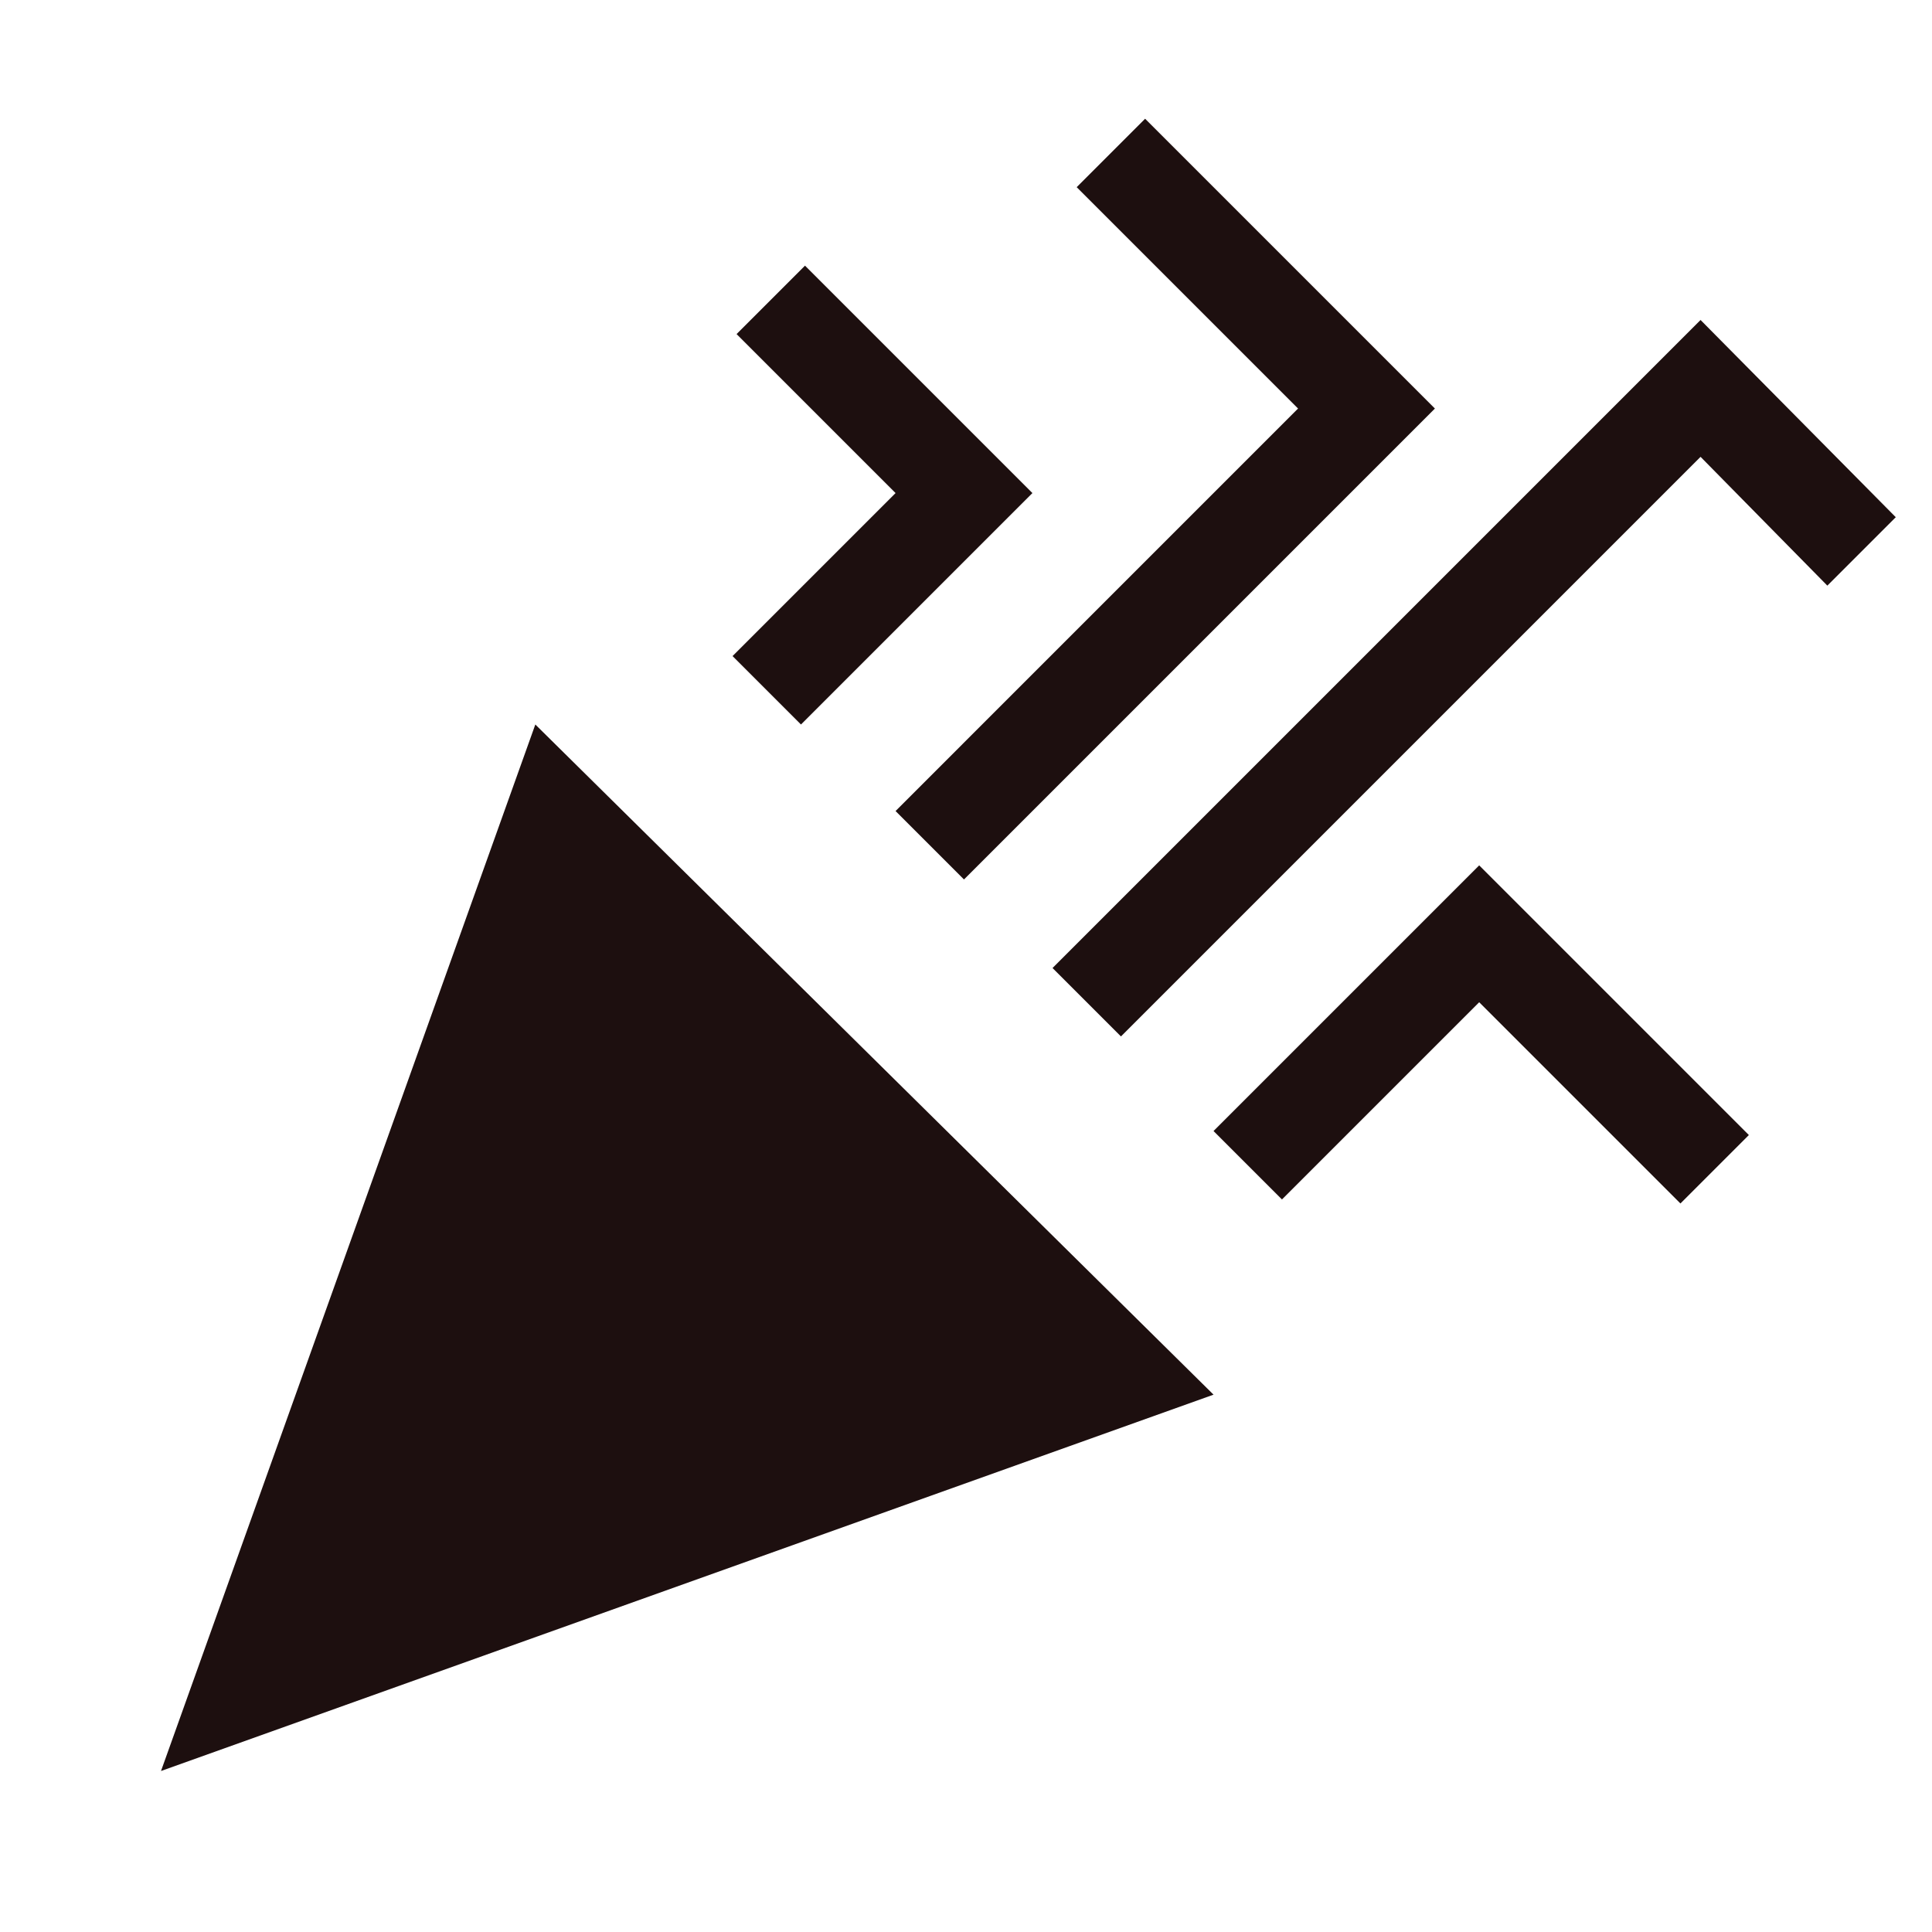
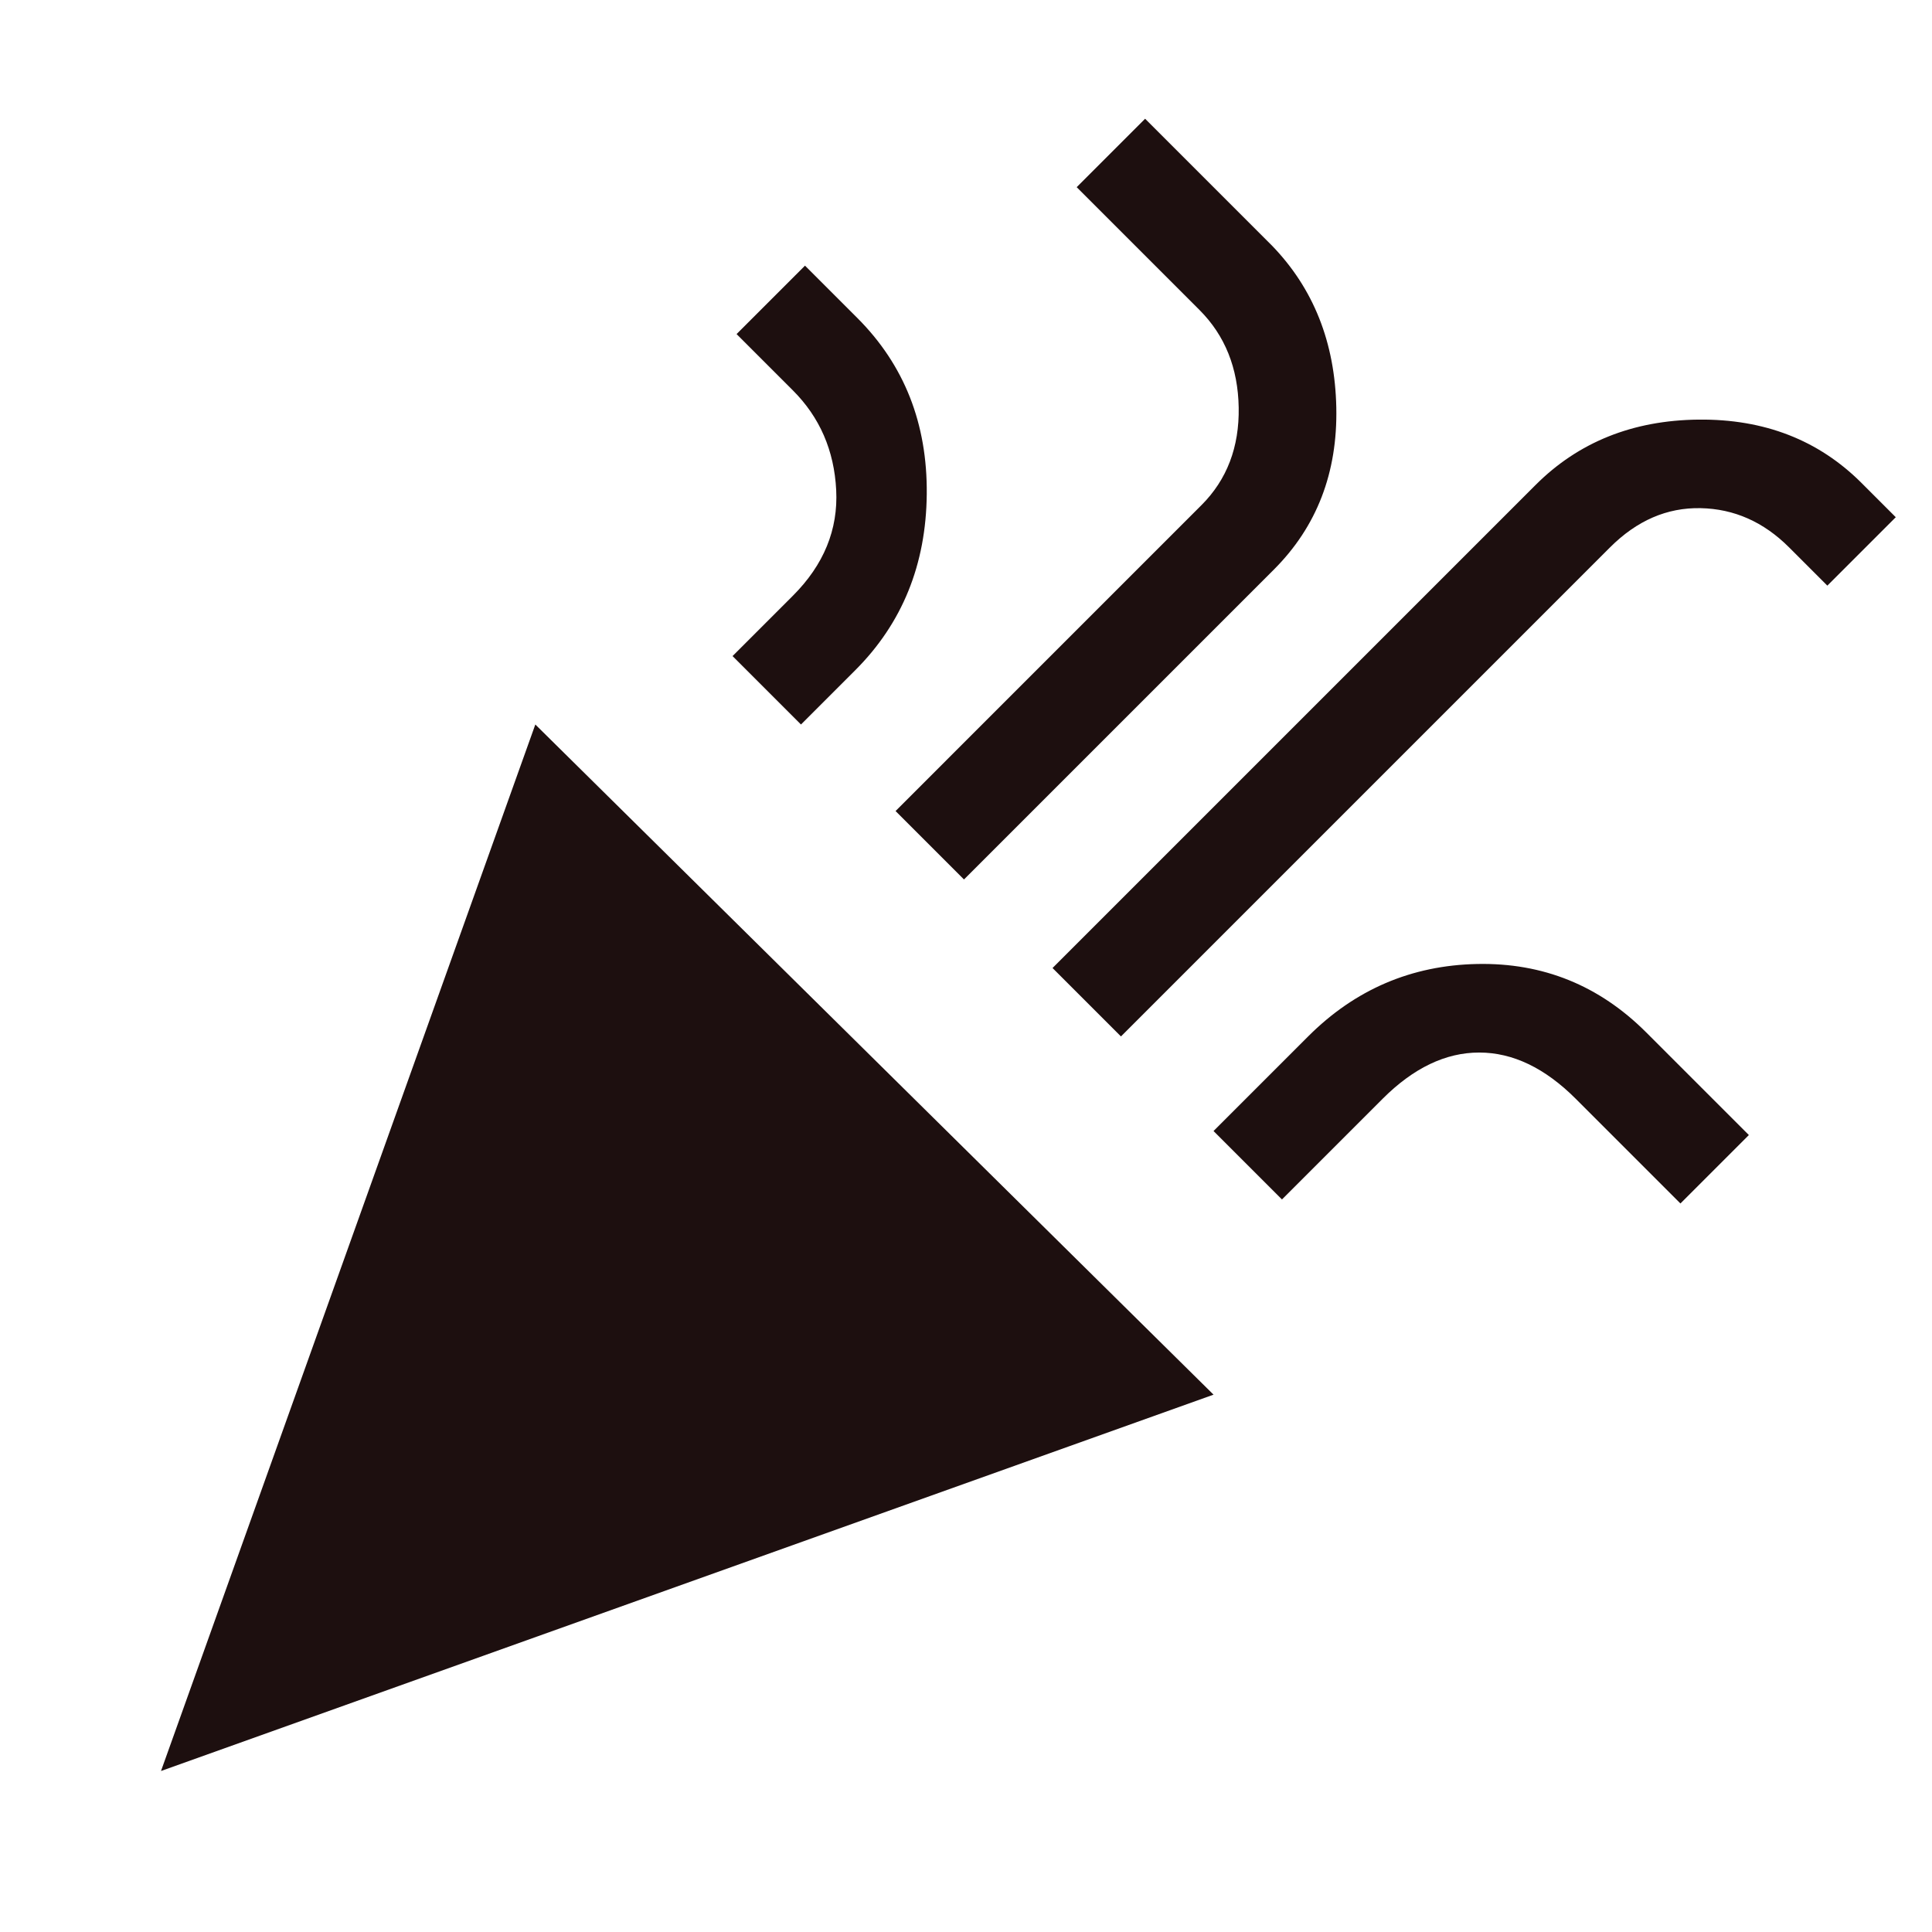
<svg xmlns="http://www.w3.org/2000/svg" height="24px" viewBox="0 -960 960 960" width="24px" fill="#1D0F0F">
-   <path d="m80-80 186-520 337 333L80-80Zm477-365-34-34 322-322 97 98-34 34-63-64-288 288ZM398-600l-34-34 81-81-79-79 34-34 113 113-115 115Zm81 77-34-34 200-200-110-110 34-34 144 144-234 234Zm158 159-34-34 132-132 134 134-34 34-100-100-98 98Z" />
+   <path d="m80-80 186-520 337 333L80-80Zm477-365-34-34 240-240q32-32 81-32.5t81 31.5l17 17-34 34-19-19q-19-19-44-19.5T800-688L557-445ZM398-600l-34-34 30-30q23-23 21.5-52.5T394-766l-28-28 34-34 26 26q35 35 34.5 87.5T425-627l-27 27Zm81 77-34-34 152-152q19-19 18.5-48.5T596-806l-61-61 34-34 63 63q31 32 32 80.5T633-677L479-523Zm158 159-34-34 47-47q35-35 84-36t84 34l51 51-34 34-52-52q-23-23-48-23t-48 23l-50 50Z" />
</svg>
